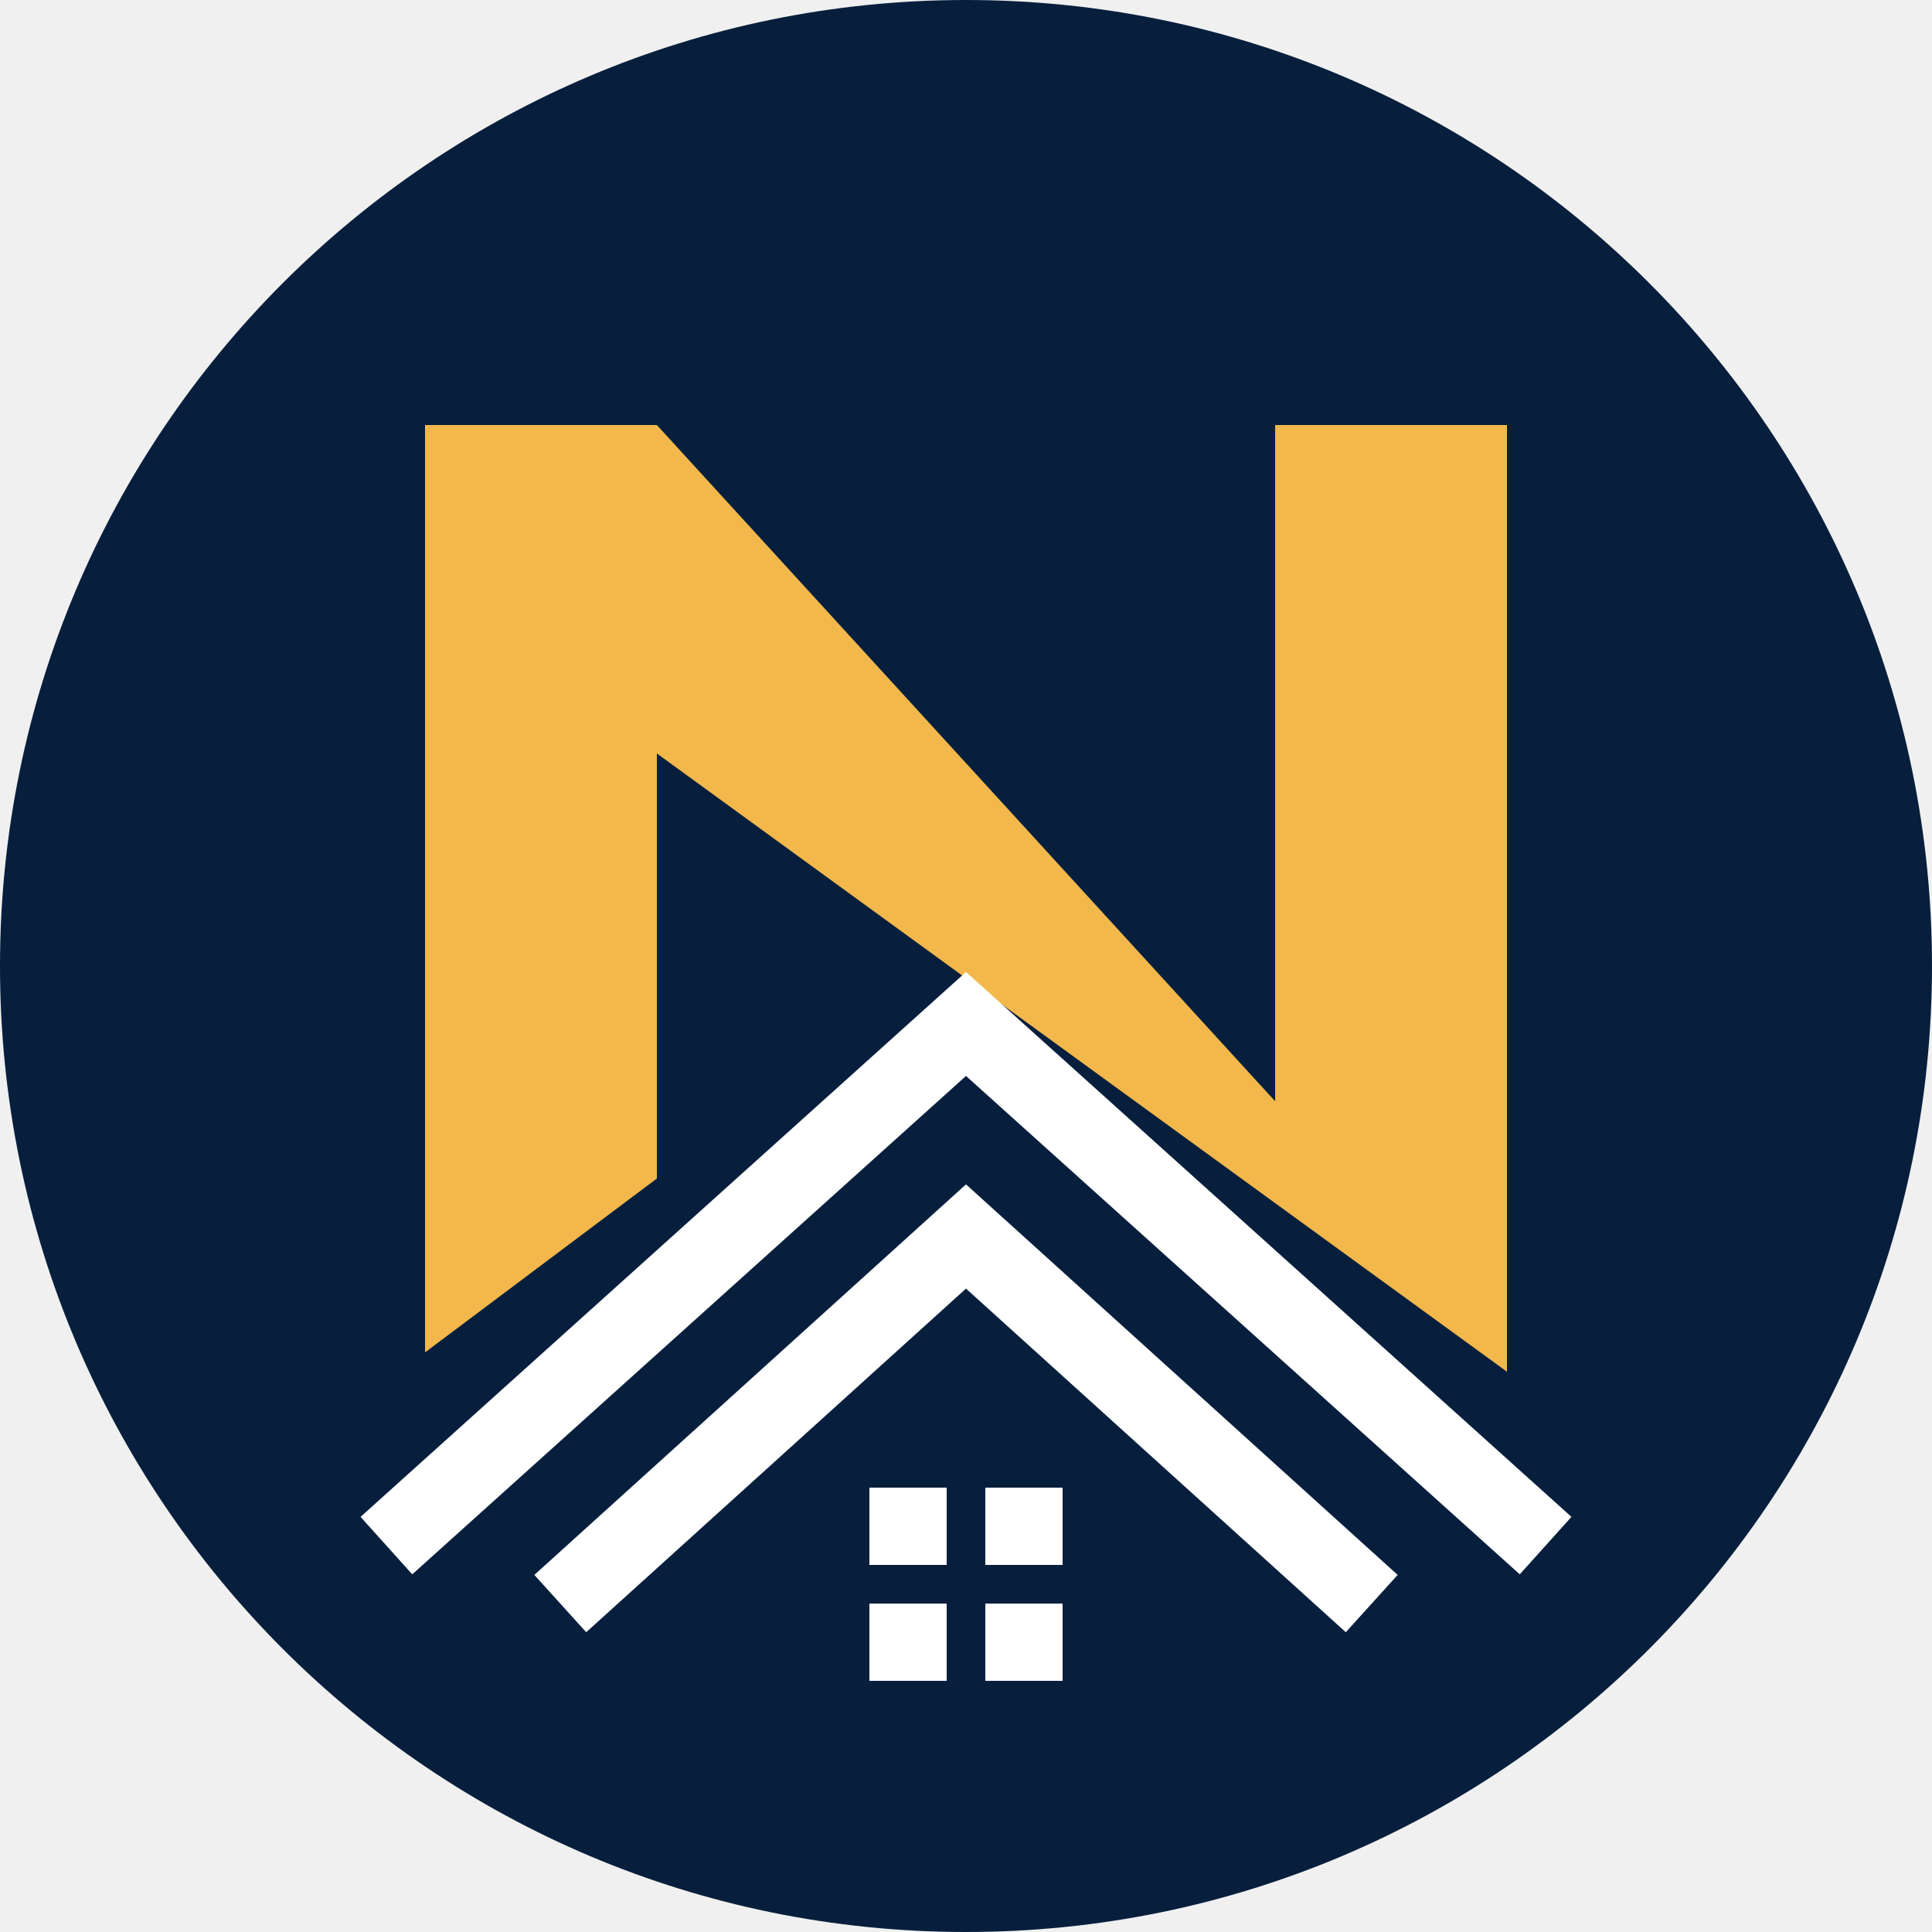
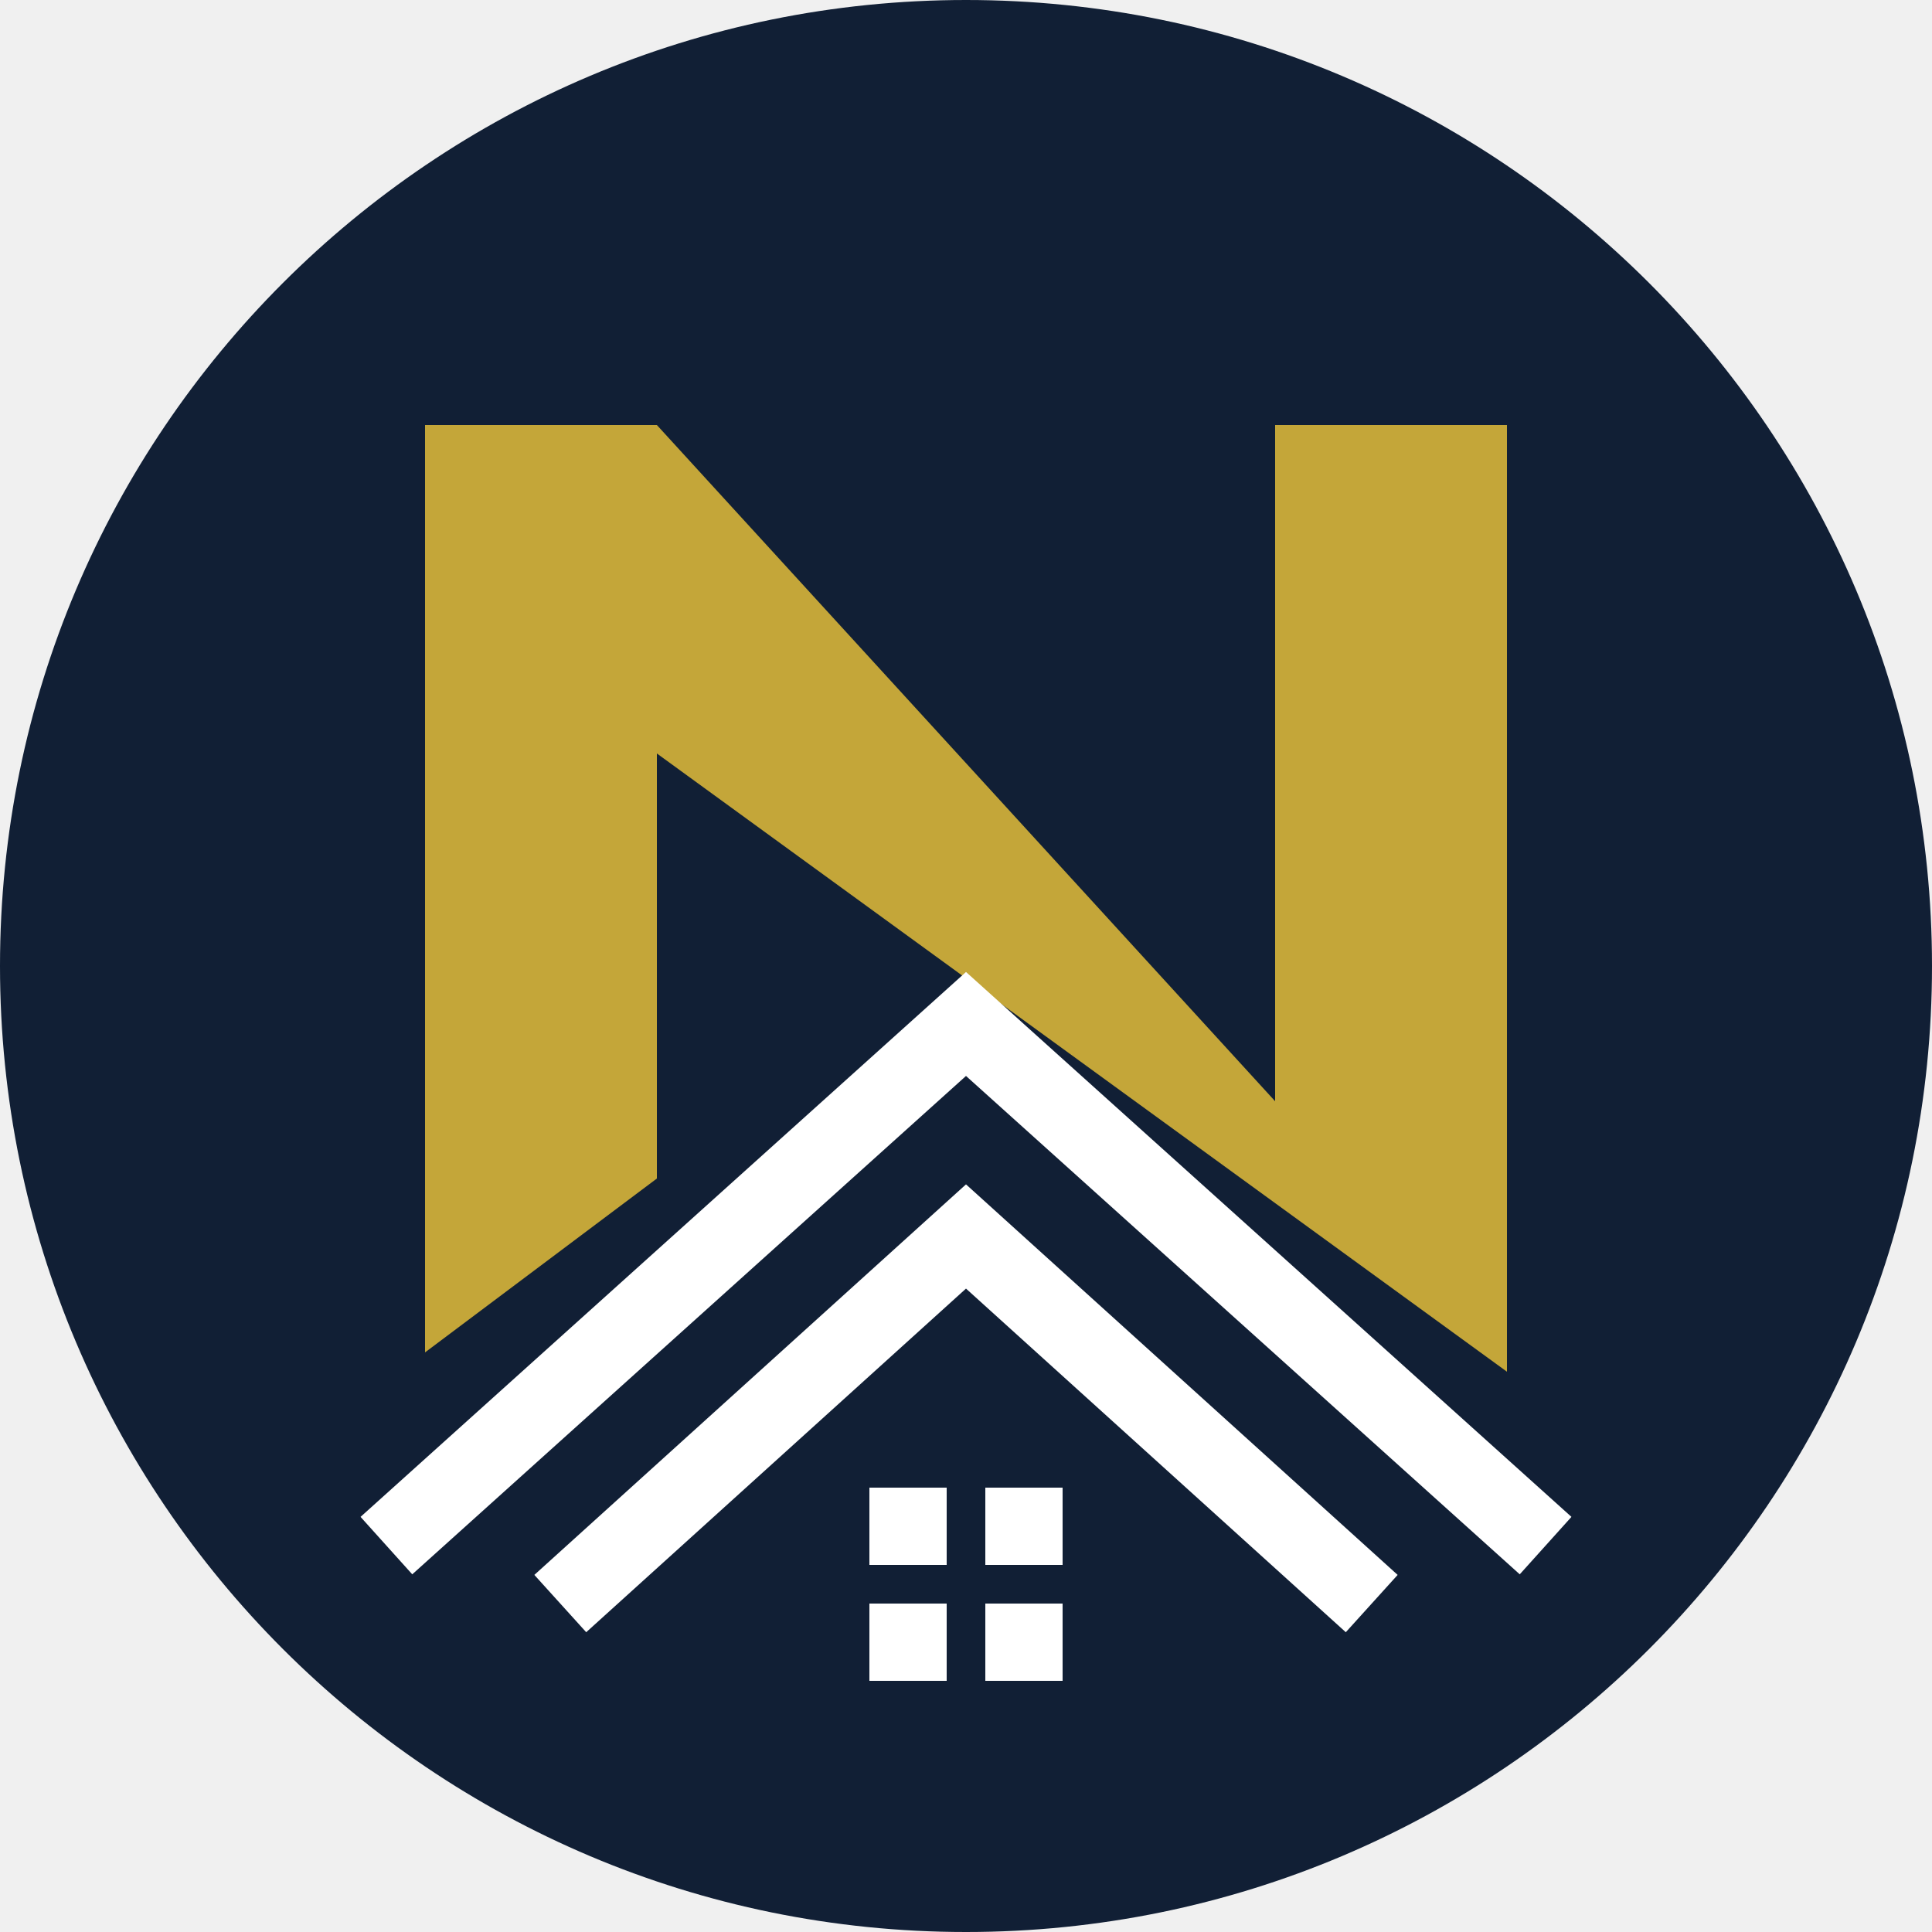
<svg xmlns="http://www.w3.org/2000/svg" viewBox="0 0 100 100">
-   <circle cx="50" cy="50" r="50" fill="#071F3D" />
-   <path d="M22 70V22h12l32 35V22h12v49L34 39v22Z" fill="#F2B84B" />
+   <circle cx="50" cy="50" r="50" fill="#111F35" />
+   <path d="M22 70V22h12l32 35V22h12v49L34 39v22Z" fill="#C4A639" />
  <path d="m20 80 30-27 30 27M29 83l21-19 21 19" fill="none" stroke="#fff" stroke-width="4" />
  <path d="M45 77h4v4h-4zm6 0h4v4h-4zm-6 6h4v4h-4zm6 0h4v4h-4z" fill="#fff" />
</svg>
